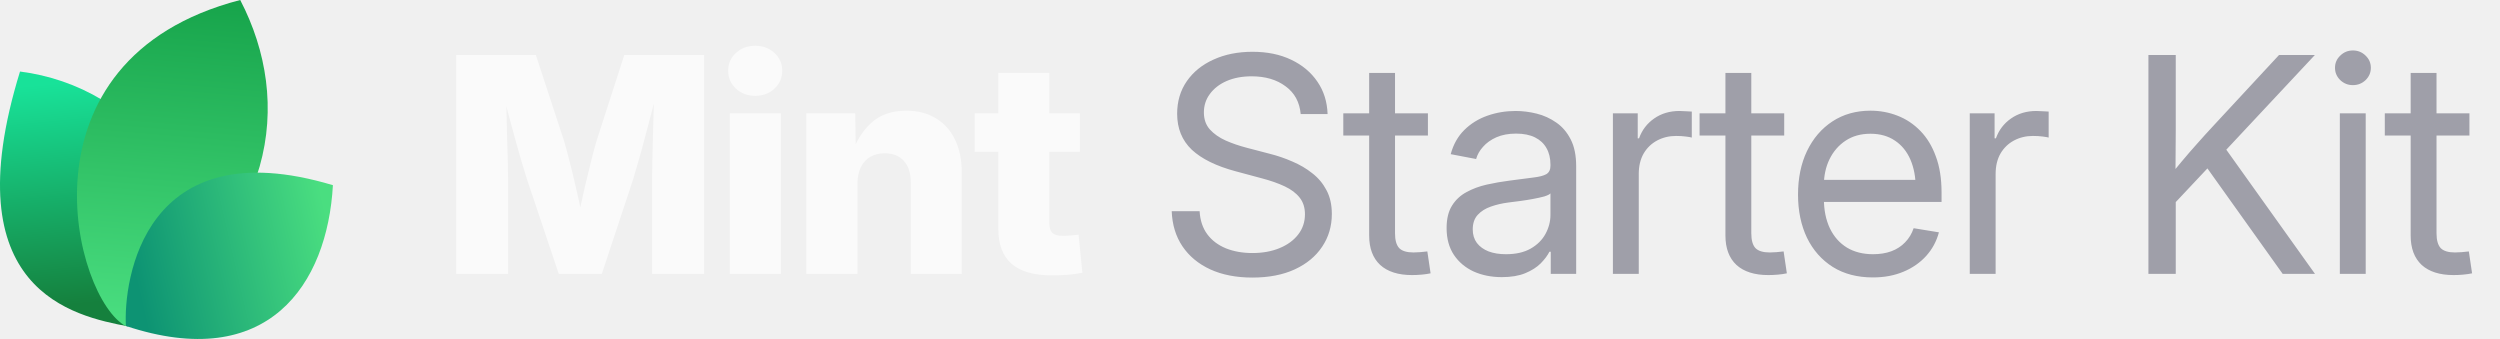
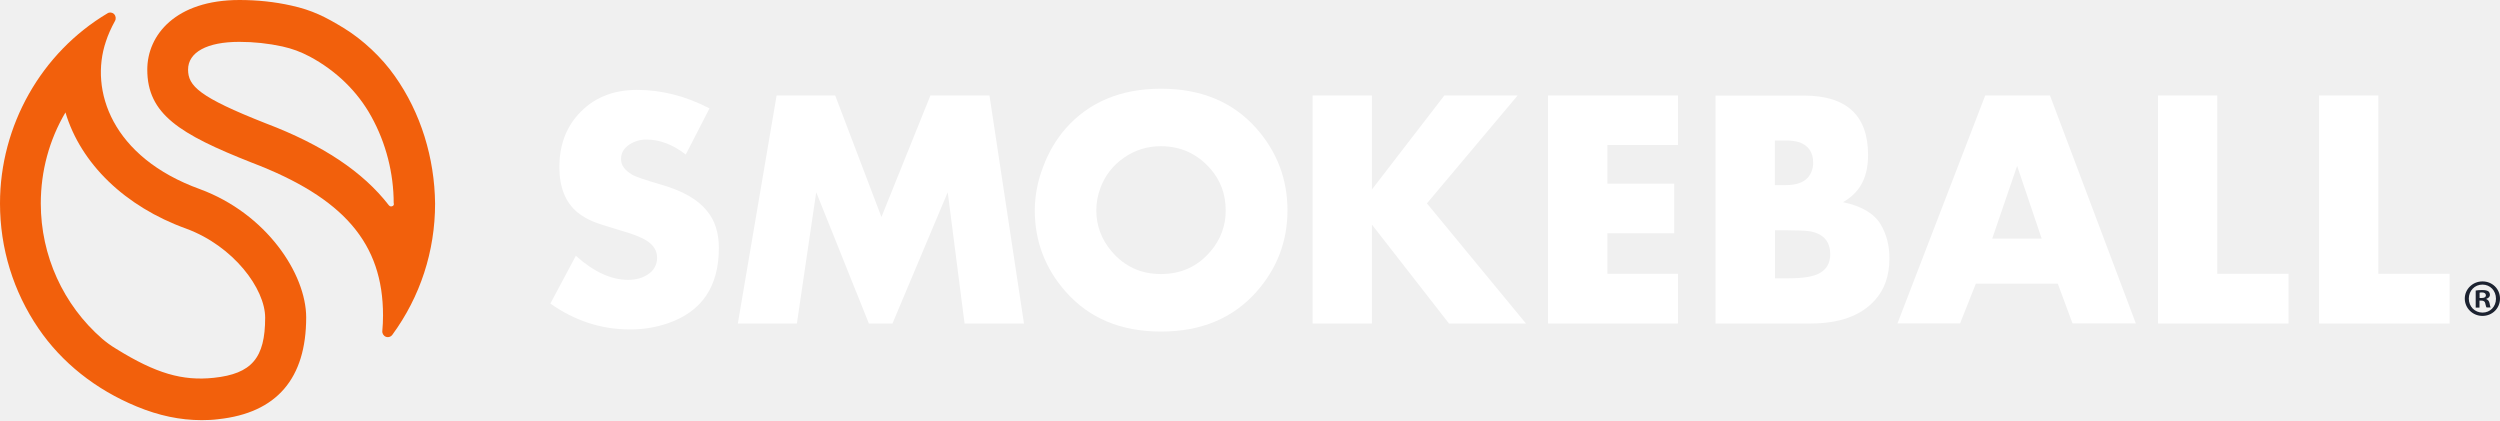
- <svg xmlns="http://www.w3.org/2000/svg" width="177" height="24" viewBox="0 0 177 24" fill="none">
-   <path d="M9.061 23.108C5.268 22.377 -3.391 20.627 1.417 5.064C9.634 6.099 16.973 14.064 9.061 23.108Z" fill="url(#paint0_linear_17557_2145)" />
-   <path d="M8.919 23.094C5.276 21.222 0.784 4.209 17.007 0C20.757 7.193 19.621 16.545 8.919 23.094Z" fill="url(#paint1_linear_17557_2145)" />
-   <path d="M8.914 23.079C8.735 19.882 10.159 9.085 23.57 13.111C23.181 20.123 18.984 26.418 8.914 23.079Z" fill="url(#paint2_linear_17557_2145)" />
-   <path d="M32.301 19.392V3.894H37.938L39.925 9.948C40.036 10.315 40.164 10.787 40.31 11.362C40.462 11.938 40.611 12.552 40.757 13.204C40.91 13.855 41.048 14.483 41.173 15.086C41.305 15.682 41.412 16.192 41.495 16.615H40.695C40.771 16.192 40.871 15.682 40.996 15.086C41.128 14.49 41.267 13.866 41.412 13.214C41.565 12.562 41.714 11.948 41.86 11.373C42.005 10.79 42.133 10.315 42.244 9.948L44.2 3.894H49.848V19.392H46.166V12.704C46.166 12.357 46.173 11.917 46.187 11.383C46.2 10.849 46.214 10.27 46.228 9.646C46.249 9.022 46.266 8.391 46.28 7.753C46.301 7.115 46.311 6.519 46.311 5.964H46.623C46.485 6.561 46.332 7.181 46.166 7.826C45.999 8.471 45.833 9.102 45.666 9.719C45.507 10.336 45.351 10.901 45.198 11.414C45.053 11.928 44.928 12.357 44.824 12.704L42.608 19.392H39.561L37.314 12.704C37.203 12.357 37.072 11.928 36.919 11.414C36.773 10.901 36.614 10.34 36.441 9.729C36.274 9.112 36.104 8.481 35.931 7.836C35.764 7.192 35.608 6.567 35.463 5.964H35.827C35.834 6.512 35.844 7.105 35.858 7.743C35.872 8.374 35.886 9.005 35.9 9.636C35.92 10.26 35.938 10.839 35.952 11.373C35.965 11.907 35.972 12.351 35.972 12.704V19.392H32.301ZM51.668 19.392V8.024H55.288V19.392H51.668ZM53.468 6.786C52.927 6.786 52.473 6.616 52.105 6.276C51.738 5.93 51.554 5.507 51.554 5.007C51.554 4.508 51.738 4.088 52.105 3.749C52.473 3.409 52.927 3.239 53.468 3.239C54.009 3.239 54.463 3.409 54.83 3.749C55.198 4.082 55.382 4.501 55.382 5.007C55.382 5.507 55.198 5.93 54.83 6.276C54.463 6.616 54.009 6.786 53.468 6.786ZM60.708 13.027V19.392H57.088V8.024H60.551L60.593 10.967H60.281C60.593 10.024 61.061 9.268 61.685 8.7C62.309 8.124 63.138 7.836 64.171 7.836C64.975 7.836 65.672 8.017 66.262 8.377C66.851 8.731 67.302 9.234 67.614 9.885C67.933 10.537 68.092 11.307 68.092 12.194V19.392H64.483V12.912C64.483 12.26 64.32 11.754 63.994 11.394C63.675 11.033 63.221 10.853 62.632 10.853C62.25 10.853 61.914 10.936 61.623 11.102C61.332 11.269 61.106 11.515 60.947 11.841C60.787 12.16 60.708 12.555 60.708 13.027ZM76.456 8.024V10.749H69.008V8.024H76.456ZM70.683 5.163H74.292V15.783C74.292 16.102 74.361 16.334 74.5 16.48C74.646 16.625 74.899 16.698 75.259 16.698C75.405 16.698 75.596 16.688 75.831 16.667C76.074 16.646 76.251 16.629 76.362 16.615L76.632 19.309C76.313 19.378 75.963 19.427 75.582 19.455C75.207 19.482 74.836 19.496 74.469 19.496C73.2 19.496 72.25 19.222 71.619 18.674C70.995 18.127 70.683 17.308 70.683 16.22V5.163Z" fill="#FAFAFA" />
-   <path d="M88.667 19.652C87.523 19.652 86.528 19.458 85.682 19.07C84.843 18.681 84.188 18.137 83.716 17.437C83.245 16.736 82.992 15.908 82.957 14.951H84.933C84.968 15.596 85.148 16.14 85.474 16.584C85.8 17.021 86.24 17.354 86.795 17.582C87.35 17.804 87.974 17.915 88.667 17.915C89.388 17.915 90.026 17.801 90.581 17.572C91.143 17.343 91.583 17.024 91.902 16.615C92.228 16.199 92.391 15.717 92.391 15.169C92.391 14.698 92.266 14.306 92.017 13.994C91.767 13.675 91.413 13.408 90.956 13.193C90.498 12.978 89.954 12.787 89.323 12.621L87.502 12.132C86.123 11.765 85.082 11.255 84.382 10.603C83.689 9.944 83.342 9.095 83.342 8.055C83.342 7.174 83.571 6.404 84.028 5.746C84.486 5.087 85.117 4.577 85.921 4.217C86.726 3.849 87.645 3.666 88.678 3.666C89.718 3.666 90.63 3.853 91.413 4.227C92.204 4.602 92.824 5.122 93.275 5.787C93.726 6.446 93.965 7.209 93.993 8.076H92.089C92.013 7.23 91.656 6.574 91.018 6.11C90.387 5.638 89.586 5.403 88.615 5.403C87.95 5.403 87.36 5.513 86.847 5.735C86.341 5.957 85.946 6.262 85.661 6.651C85.377 7.032 85.235 7.469 85.235 7.961C85.235 8.447 85.377 8.849 85.661 9.168C85.946 9.48 86.317 9.74 86.774 9.948C87.232 10.149 87.724 10.319 88.251 10.457L89.884 10.884C90.439 11.023 90.977 11.206 91.496 11.435C92.023 11.657 92.495 11.934 92.911 12.267C93.334 12.593 93.67 12.995 93.92 13.474C94.17 13.945 94.294 14.504 94.294 15.149C94.294 16.015 94.066 16.788 93.608 17.468C93.157 18.148 92.512 18.681 91.673 19.07C90.834 19.458 89.832 19.652 88.667 19.652ZM101.097 8.024V9.594H95.106V8.024H101.097ZM96.937 5.163H98.767V16.521C98.767 17 98.865 17.347 99.059 17.562C99.26 17.77 99.6 17.874 100.078 17.874C100.21 17.874 100.366 17.867 100.546 17.853C100.733 17.832 100.903 17.815 101.056 17.801L101.285 19.351C101.097 19.392 100.886 19.423 100.65 19.444C100.414 19.465 100.189 19.475 99.974 19.475C98.996 19.475 98.244 19.236 97.717 18.758C97.197 18.272 96.937 17.579 96.937 16.677V5.163ZM106.33 19.621C105.595 19.621 104.932 19.489 104.343 19.226C103.754 18.955 103.285 18.564 102.939 18.05C102.592 17.53 102.419 16.896 102.419 16.147C102.419 15.495 102.547 14.965 102.804 14.556C103.06 14.146 103.403 13.828 103.833 13.599C104.263 13.363 104.742 13.186 105.269 13.068C105.796 12.95 106.333 12.857 106.881 12.787C107.574 12.69 108.132 12.617 108.555 12.569C108.978 12.52 109.287 12.441 109.481 12.33C109.675 12.212 109.772 12.014 109.772 11.737V11.654C109.772 11.203 109.679 10.815 109.492 10.489C109.311 10.163 109.041 9.91 108.68 9.729C108.32 9.549 107.872 9.459 107.338 9.459C106.805 9.459 106.34 9.546 105.945 9.719C105.556 9.892 105.241 10.118 104.998 10.395C104.755 10.665 104.593 10.953 104.509 11.258L102.71 10.915C102.897 10.222 103.22 9.65 103.677 9.199C104.135 8.748 104.679 8.412 105.31 8.19C105.941 7.968 106.607 7.857 107.307 7.857C107.8 7.857 108.295 7.92 108.795 8.044C109.301 8.169 109.765 8.381 110.188 8.679C110.611 8.97 110.951 9.369 111.208 9.875C111.464 10.374 111.593 11.005 111.593 11.768V19.392H109.793V17.822H109.7C109.568 18.085 109.363 18.359 109.086 18.643C108.809 18.921 108.444 19.153 107.994 19.34C107.543 19.527 106.988 19.621 106.33 19.621ZM106.621 17.998C107.321 17.998 107.904 17.867 108.368 17.603C108.84 17.333 109.19 16.986 109.419 16.563C109.654 16.133 109.772 15.682 109.772 15.211V13.692C109.703 13.769 109.554 13.841 109.325 13.911C109.096 13.973 108.829 14.032 108.524 14.088C108.226 14.143 107.921 14.192 107.609 14.233C107.304 14.275 107.033 14.309 106.798 14.337C106.354 14.393 105.938 14.49 105.549 14.628C105.168 14.76 104.86 14.954 104.624 15.211C104.388 15.467 104.27 15.811 104.27 16.241C104.27 16.615 104.367 16.934 104.561 17.198C104.762 17.461 105.04 17.662 105.393 17.801C105.747 17.933 106.156 17.998 106.621 17.998ZM114.193 19.392V8.024H115.951V9.792H116.045C116.253 9.209 116.61 8.741 117.116 8.388C117.622 8.034 118.219 7.857 118.905 7.857C119.058 7.857 119.217 7.864 119.384 7.878C119.55 7.885 119.682 7.892 119.779 7.899V9.74C119.716 9.719 119.578 9.695 119.363 9.667C119.155 9.639 118.922 9.625 118.666 9.625C118.174 9.625 117.726 9.733 117.324 9.948C116.922 10.163 116.603 10.471 116.367 10.874C116.138 11.276 116.024 11.758 116.024 12.319V19.392H114.193ZM126.322 8.024V9.594H120.33V8.024H126.322ZM122.161 5.163H123.992V16.521C123.992 17 124.089 17.347 124.283 17.562C124.484 17.77 124.824 17.874 125.302 17.874C125.434 17.874 125.59 17.867 125.77 17.853C125.958 17.832 126.127 17.815 126.28 17.801L126.509 19.351C126.322 19.392 126.11 19.423 125.874 19.444C125.639 19.465 125.413 19.475 125.198 19.475C124.221 19.475 123.468 19.236 122.941 18.758C122.421 18.272 122.161 17.579 122.161 16.677V5.163ZM132.604 19.642C131.502 19.642 130.555 19.396 129.765 18.903C128.974 18.404 128.364 17.714 127.934 16.834C127.511 15.946 127.3 14.927 127.3 13.775C127.3 12.611 127.511 11.584 127.934 10.697C128.364 9.802 128.964 9.102 129.734 8.596C130.51 8.089 131.408 7.836 132.428 7.836C133.1 7.836 133.738 7.954 134.341 8.19C134.952 8.426 135.489 8.783 135.954 9.261C136.425 9.74 136.793 10.343 137.056 11.071C137.327 11.792 137.462 12.645 137.462 13.63V14.296H128.433V12.735H136.463L135.631 13.297C135.631 12.541 135.506 11.876 135.257 11.3C135.007 10.725 134.643 10.277 134.165 9.958C133.686 9.632 133.107 9.469 132.428 9.469C131.748 9.469 131.162 9.632 130.67 9.958C130.177 10.284 129.796 10.725 129.526 11.279C129.262 11.827 129.13 12.441 129.13 13.12V14.046C129.13 14.864 129.273 15.572 129.557 16.168C129.841 16.757 130.243 17.211 130.763 17.53C131.283 17.842 131.901 17.998 132.615 17.998C133.093 17.998 133.523 17.929 133.905 17.79C134.293 17.645 134.619 17.433 134.882 17.156C135.153 16.879 135.354 16.546 135.486 16.157L137.275 16.449C137.108 17.08 136.81 17.634 136.38 18.113C135.95 18.591 135.413 18.966 134.768 19.236C134.123 19.507 133.402 19.642 132.604 19.642ZM139.459 19.392V8.024H141.217V9.792H141.311C141.519 9.209 141.876 8.741 142.382 8.388C142.888 8.034 143.485 7.857 144.171 7.857C144.324 7.857 144.483 7.864 144.649 7.878C144.816 7.885 144.948 7.892 145.045 7.899V9.74C144.982 9.719 144.844 9.695 144.629 9.667C144.421 9.639 144.188 9.625 143.932 9.625C143.439 9.625 142.992 9.733 142.59 9.948C142.188 10.163 141.869 10.471 141.633 10.874C141.404 11.276 141.29 11.758 141.29 12.319V19.392H139.459ZM153.429 14.961V12.715C153.783 12.257 154.136 11.82 154.49 11.404C154.844 10.981 155.204 10.565 155.572 10.156C155.939 9.74 156.314 9.327 156.695 8.918L161.355 3.894H163.893L157.277 10.967H157.184L153.429 14.961ZM152.108 19.392V3.894H154.043V9.241L154.022 12.559L154.043 13.505V19.392H152.108ZM161.615 19.392L155.967 11.477L157.173 9.969L163.903 19.392H161.615ZM165.661 19.392V8.024H167.492V19.392H165.661ZM166.587 6.027C166.24 6.027 165.942 5.909 165.692 5.673C165.443 5.43 165.318 5.139 165.318 4.799C165.318 4.459 165.443 4.172 165.692 3.936C165.942 3.693 166.24 3.572 166.587 3.572C166.934 3.572 167.232 3.693 167.482 3.936C167.731 4.172 167.856 4.459 167.856 4.799C167.856 5.139 167.731 5.43 167.482 5.673C167.232 5.909 166.934 6.027 166.587 6.027ZM174.836 8.024V9.594H168.844V8.024H174.836ZM170.675 5.163H172.506V16.521C172.506 17 172.603 17.347 172.797 17.562C172.998 17.77 173.338 17.874 173.816 17.874C173.948 17.874 174.104 17.867 174.284 17.853C174.472 17.832 174.641 17.815 174.794 17.801L175.023 19.351C174.836 19.392 174.624 19.423 174.388 19.444C174.153 19.465 173.927 19.475 173.712 19.475C172.735 19.475 171.982 19.236 171.455 18.758C170.935 18.272 170.675 17.579 170.675 16.677V5.163Z" fill="#9F9FA9" />
-   <defs>
-     <linearGradient id="paint0_linear_17557_2145" x1="3.776" y1="5.916" x2="5.232" y2="21.559" gradientUnits="userSpaceOnUse">
-       <stop stop-color="#18E299" />
-       <stop offset="1" stop-color="#15803D" />
-     </linearGradient>
-     <linearGradient id="paint1_linear_17557_2145" x1="12.171" y1="-0.718" x2="10.19" y2="22.983" gradientUnits="userSpaceOnUse">
-       <stop stop-color="#16A34A" />
-       <stop offset="1" stop-color="#4ADE80" />
-     </linearGradient>
-     <linearGradient id="paint2_linear_17557_2145" x1="23.133" y1="15.353" x2="9.338" y2="18.52" gradientUnits="userSpaceOnUse">
-       <stop stop-color="#4ADE80" />
-       <stop offset="1" stop-color="#0D9373" />
-     </linearGradient>
-   </defs>
+ <svg xmlns="http://www.w3.org/2000/svg" version="1.1" id="Layer_1" x="0px" y="0px" viewBox="0 0 2108.2 354.3" style="enable-background:new 0 0 2108.2 354.3;" xml:space="preserve">
+   <style type="text/css">
+ 	.st0{fill:#F2600C;}
+ 	.st1{fill-rule:evenodd;clip-rule:evenodd;fill:#FFFFFF;}
+ 	.st2{fill:#1C2230;}
+ </style>
+   <g>
+     <g>
+       <path class="st0" d="M168.6,159.5C94.2,132.6,75.4,76.1,89.3,35c1.8-5.6,4.4-11.4,7.7-17.4c1-1.8,0.7-4.2-0.8-5.7    s-3.8-1.8-5.5-0.7C34.8,44.4,0,105.9,0,171.5c0,37.9,11.2,74.3,32.4,105.4c19.6,28.8,48.2,51.6,82.9,65.9    c18.6,7.7,36.6,11.5,54.8,11.5c4.7,0,9.3-0.2,14-0.8c49.2-5.3,74.1-34.2,74.1-85.9C258.1,230.9,224.7,180.2,168.6,159.5     M223.6,267.9c0,34-11.3,47.3-43.3,50.7c-26.5,2.8-48.8-3.7-82.1-24.3c-4.7-2.8-8.6-5.7-12-8.6c-32.9-28.6-51.8-70.2-51.8-114.1    c0-27.3,7.1-53.6,20.8-76.8c12.9,43.2,50.2,79.4,101.8,98C196.9,207.5,223.6,243.5,223.6,267.9" />
+       <path class="st0" d="M358,115.1c-5.7-18.2-14.1-35.5-25.1-51c-10.9-15.6-27-30.7-43.1-40.5c-15.2-9.3-26.7-15.1-44.1-18.9    C231.5,1.5,216.8,0,201.9,0c-53.7,0-77.7,29.5-77.7,58.7c0,37.5,27.2,54.4,88,78.4C289.9,166.7,323,205.2,323,266    c0,4.4-0.2,8.8-0.6,13.1c-0.2,2.1,1,4.1,3,4.9c0.5,0.2,1.1,0.3,1.7,0.3c1.4,0,2.8-0.7,3.7-1.9c23.6-32.2,36.1-70.5,36.1-110.7    C366.7,152.5,363.7,133.4,358,115.1 M332.2,171.8c0,1.4-0.9,2-1.5,2.1c-0.4,0.2-1.8,0.5-2.8-0.8c-21.7-28.1-55.6-50.8-103.8-69.1    c-56.4-22.2-65.5-31.6-65.5-45.3c0-14.7,16.1-23.4,43.1-23.4c12.4,0,24.6,1.3,36.5,3.9c8.7,2,14.9,4.3,23,8.5    c22.2,11.9,40.2,29.3,51.9,50.5c12.4,22.4,18.9,47.8,18.9,73.4L332.2,171.8L332.2,171.8z" />
+     </g>
+     <g>
+       <polygon class="st1" points="2065.7,272.8 1955.6,272.8 1955.6,80.5 2005.6,80.5 2005.6,230.9 2065.7,230.9   " />
+       <polygon class="st1" points="1929.9,272.8 1819.8,272.8 1819.8,80.5 1869.8,80.5 1869.8,230.9 1929.9,230.9   " />
+       <path class="st1" d="M1728.7,80.5h-54.6l-74,192.2h52.8l13.3-33.5h69.1l12.4,33.5h53.4L1728.7,80.5L1728.7,80.5z M1680,201.2    l21-61.3l20.7,61.3H1680z" />
+       <path class="st1" d="M1585.8,189c-5.6-9.1-16.2-15.3-31.6-18.5c6.9-4,11.9-8.9,15.2-14.6c4-6.8,5.9-15.2,5.9-25.2    c0-33.4-18.1-50.1-54.2-50.1h-74.4v192.2h80.2c24.2,0,42.3-6.5,54.1-19.6c8.2-9,12.3-20.7,12.3-35.1    C1593.4,207,1590.8,197.3,1585.8,189 M1496.7,118.5h9.2c3.8-0.1,7.6,0.4,11.3,1.4c7.9,2.8,11.8,8.6,11.8,17.3    c0.1,4.6-1.5,9.1-4.5,12.6c-3.8,4.2-10,6.3-18.6,6.3h-9.2L1496.7,118.5L1496.7,118.5z M1534.7,230.2c-5,3-13.9,4.5-26.7,4.5h-11.2    v-40.5h10.3c9,0,15.3,0.3,18.9,0.8c11.6,2,17.4,8.5,17.4,19.7C1543.3,221.7,1540.5,226.9,1534.7,230.2" />
+       <polygon class="st1" points="1415,272.8 1305.4,272.8 1305.4,80.5 1415,80.5 1415,122.3 1355.5,122.3 1355.5,154.9 1411.8,154.9    1411.8,196.7 1355.5,196.7 1355.5,230.9 1415,230.9   " />
+       <polygon class="st1" points="1286.8,272.8 1221.9,272.8 1156.9,189.4 1156.9,272.8 1106.9,272.8 1106.9,80.5 1156.9,80.5    1156.9,159.8 1218,80.5 1279.8,80.5 1203.3,171.5   " />
+       <path class="st1" d="M1059.6,108.4c-19.8-22.4-46.7-33.6-80.5-33.6s-60.7,11.2-80.5,33.6c-8.2,9.5-14.6,20.4-18.9,32.2    c-4.6,11.7-7,24.1-7.1,36.7c0,26.1,8.7,49,26.1,68.7c19.8,22.4,46.6,33.6,80.4,33.6s60.6-11.2,80.5-33.6    c17.4-19.7,26.1-42.6,26.1-68.7C1085.7,151.2,1077,128.2,1059.6,108.4 M1020.6,212.2c-10.8,12.6-24.7,18.9-41.6,18.9    s-30.7-6.4-41.5-19c-8.7-10.2-13-21.8-13-34.8c0-6.4,1.2-12.7,3.4-18.6c3.7-10.4,10.7-19.4,19.9-25.7c9.1-6.4,20-9.8,31.2-9.7    c16.6,0,30.5,6.3,41.6,18.9c8.7,9.9,13,21.6,13,35.1C1033.8,190.1,1029.1,202.6,1020.6,212.2" />
+       <polygon class="st1" points="863.5,272.8 813.4,272.8 799.2,162.1 752.6,272.8 732.7,272.8 688.3,162.1 672,272.8 622.2,272.8    654.9,80.5 704.3,80.5 743.3,183 784.6,80.5 834.4,80.5   " />
+       <path class="st1" d="M606.2,209.1c0,32.5-14.3,53.6-42.9,63.5c-10.3,3.5-21.2,5.3-32.2,5.2c-24.1,0-46.4-7.3-67-21.8l21.5-40.3    c15,13.5,29.8,20.3,44.1,20.3c6.5,0,12-1.5,16.5-4.5c5-3,8.1-8.5,7.9-14.4c0-5.6-2.9-10.3-8.7-14.1c-4.3-2.8-11.6-5.7-21.9-8.6    c-12.4-3.7-20.2-6.2-23.4-7.6c-4.7-1.9-9-4.5-13-7.6c-10.2-8.4-15.4-21.2-15.4-38.3c0-17.8,5.3-32.6,15.9-44.4    c12.4-13.8,29-20.7,49.6-20.7s41.1,5.2,61.1,15.6l-20,38.9c-10.9-8.4-21.9-12.6-33-12.6c-5.1-0.1-10.1,1.3-14.4,4.1    c-4.8,3.1-7.2,7.2-7.2,12.4c0,5.2,3.2,9.5,9.4,13.1c2.8,1.7,11.3,4.6,25.4,8.7c17.7,5.2,30.3,12.5,37.8,22    C603,186.1,606.2,196.5,606.2,209.1" />
+       <path class="st2" d="M2099.3,255.8c-0.4-1.9-1.2-2.9-2.6-3.5h-0.1v-0.4h0.1c1.8-0.5,2.9-1.8,2.9-3.2c0-1.3-0.5-2.4-1.4-3.1    c-1.1-0.6-2.3-1-5-1c-2.1,0-4,0.1-5.5,0.4v14.4h3.1v-5.9h1.8c1.9,0,2.9,0.8,3.2,2.4c0.1,0.3,0.2,0.6,0.2,0.9    c0.3,1.2,0.5,2.1,0.9,2.5h3.3C2100,258.7,2099.7,257.7,2099.3,255.8L2099.3,255.8z M2092.8,251.3h-1.8v-4.5h0.1    c0.3-0.1,0.9-0.2,1.9-0.2c2.1,0,3.3,0.9,3.3,2.4S2095,251.3,2092.8,251.3L2092.8,251.3z M2099.3,255.8c-0.4-1.9-1.2-2.9-2.6-3.5    h-0.1v-0.4h0.1c1.8-0.5,2.9-1.8,2.9-3.2c0-1.3-0.5-2.4-1.4-3.1c-1.1-0.6-2.3-1-5-1c-2.1,0-4,0.1-5.5,0.4v14.4h3.1v-5.9h1.8    c1.9,0,2.9,0.8,3.2,2.4c0.1,0.3,0.2,0.6,0.2,0.9c0.3,1.2,0.5,2.1,0.9,2.5h3.3C2100,258.7,2099.7,257.7,2099.3,255.8L2099.3,255.8z     M2092.8,251.3h-1.8v-4.5h0.1c0.3-0.1,0.9-0.2,1.9-0.2c2.1,0,3.3,0.9,3.3,2.4S2095,251.3,2092.8,251.3L2092.8,251.3z     M2099.3,255.8c-0.4-1.9-1.2-2.9-2.6-3.5h-0.1v-0.4h0.1c1.8-0.5,2.9-1.8,2.9-3.2c0-1.3-0.5-2.4-1.4-3.1c-1.1-0.6-2.3-1-5-1    c-2.1,0-4,0.1-5.5,0.4v14.4h3.1v-5.9h1.8c1.9,0,2.9,0.8,3.2,2.4c0.1,0.3,0.2,0.6,0.2,0.9c0.3,1.2,0.5,2.1,0.9,2.5h3.3    C2100,258.7,2099.7,257.7,2099.3,255.8L2099.3,255.8z M2092.8,251.3h-1.8v-4.5h0.1c0.3-0.1,0.9-0.2,1.9-0.2c2.1,0,3.3,0.9,3.3,2.4    S2095,251.3,2092.8,251.3L2092.8,251.3z M2099.3,255.8c-0.4-1.9-1.2-2.9-2.6-3.5h-0.1v-0.4h0.1c1.8-0.5,2.9-1.8,2.9-3.2    c0-1.3-0.5-2.4-1.4-3.1c-1.1-0.6-2.3-1-5-1c-2.1,0-4,0.1-5.5,0.4v14.4h3.1v-5.9h1.8c1.9,0,2.9,0.8,3.2,2.4    c0.1,0.3,0.2,0.6,0.2,0.9c0.3,1.2,0.5,2.1,0.9,2.5h3.3C2100,258.7,2099.7,257.7,2099.3,255.8L2099.3,255.8z M2092.8,251.3h-1.8    v-4.5h0.1c0.3-0.1,0.9-0.2,1.9-0.2c2.1,0,3.3,0.9,3.3,2.4S2095,251.3,2092.8,251.3L2092.8,251.3z M2093.4,237.3    c-8.2,0-14.9,6.5-14.9,14.5s6.6,14.6,14.9,14.6s14.8-6.4,14.8-14.6S2101.7,237.3,2093.4,237.3z M2093.5,263.6    c-6.6,0-11.6-5.1-11.6-11.8s5-11.8,11.5-11.8s11.4,5.1,11.4,11.9S2099.8,263.6,2093.5,263.6L2093.5,263.6z M2096.8,252.3    L2096.8,252.3l-0.1-0.4h0.1c1.8-0.5,2.9-1.8,2.9-3.2c0-1.3-0.5-2.4-1.4-3.1c-1.1-0.6-2.3-1-5-1c-2.1,0-4,0.1-5.5,0.4v14.4h3.1    v-5.9h1.8c1.9,0,2.9,0.8,3.2,2.4c0.1,0.3,0.2,0.6,0.2,0.9c0.3,1.2,0.5,2.1,0.9,2.5h3.3c-0.3-0.6-0.6-1.5-1-3.5    C2098.9,253.9,2098.1,252.9,2096.8,252.3L2096.8,252.3z M2092.8,251.3h-1.8v-4.5h0.1c0.3-0.1,0.9-0.2,1.9-0.2    c2.1,0,3.3,0.9,3.3,2.4S2095,251.3,2092.8,251.3L2092.8,251.3z M2099.4,255.8c-0.4-1.9-1.2-2.9-2.6-3.5h-0.1v-0.4h0.1    c1.8-0.5,2.9-1.8,2.9-3.2c0-1.3-0.5-2.4-1.4-3.1c-1.1-0.6-2.3-1-5-1c-2.1,0-4,0.1-5.5,0.4v14.4h3.1v-5.9h1.8    c1.9,0,2.9,0.8,3.2,2.4c0.1,0.3,0.2,0.6,0.2,0.9c0.3,1.2,0.5,2.1,0.9,2.5h3.3C2100,258.7,2099.7,257.7,2099.4,255.8L2099.4,255.8z     M2092.8,251.3h-1.8v-4.5h0.1c0.3-0.1,0.9-0.2,1.9-0.2c2.1,0,3.3,0.9,3.3,2.4S2095,251.3,2092.8,251.3L2092.8,251.3z     M2099.4,255.8c-0.4-1.9-1.2-2.9-2.6-3.5h-0.1v-0.4h0.1c1.8-0.5,2.9-1.8,2.9-3.2c0-1.3-0.5-2.4-1.4-3.1c-1.1-0.6-2.3-1-5-1    c-2.1,0-4,0.1-5.5,0.4v14.4h3.1v-5.9h1.8c1.9,0,2.9,0.8,3.2,2.4c0.1,0.3,0.2,0.6,0.2,0.9c0.3,1.2,0.5,2.1,0.9,2.5h3.3    C2100,258.7,2099.7,257.7,2099.4,255.8L2099.4,255.8z M2092.8,251.3h-1.8v-4.5h0.1c0.3-0.1,0.9-0.2,1.9-0.2c2.1,0,3.3,0.9,3.3,2.4    S2095,251.3,2092.8,251.3L2092.8,251.3z M2099.4,255.8c-0.4-1.9-1.2-2.9-2.6-3.5h-0.1v-0.4h0.1c1.8-0.5,2.9-1.8,2.9-3.2    c0-1.3-0.5-2.4-1.4-3.1c-1.1-0.6-2.3-1-5-1c-2.1,0-4,0.1-5.5,0.4v14.4h3.1v-5.9h1.8c1.9,0,2.9,0.8,3.2,2.4    c0.1,0.3,0.2,0.6,0.2,0.9c0.3,1.2,0.5,2.1,0.9,2.5h3.3C2100,258.7,2099.7,257.7,2099.4,255.8L2099.4,255.8z M2092.8,251.3h-1.8    v-4.5h0.1c0.3-0.1,0.9-0.2,1.9-0.2c2.1,0,3.3,0.9,3.3,2.4S2095,251.3,2092.8,251.3L2092.8,251.3z M2099.4,255.8    c-0.4-1.9-1.2-2.9-2.6-3.5h-0.1v-0.4h0.1c1.8-0.5,2.9-1.8,2.9-3.2c0-1.3-0.5-2.4-1.4-3.1c-1.1-0.6-2.3-1-5-1c-2.1,0-4,0.1-5.5,0.4    v14.4h3.1v-5.9h1.8c1.9,0,2.9,0.8,3.2,2.4c0.1,0.3,0.2,0.6,0.2,0.9c0.3,1.2,0.5,2.1,0.9,2.5h3.3    C2100,258.7,2099.7,257.7,2099.4,255.8L2099.4,255.8z M2092.8,251.3h-1.8v-4.5h0.1c0.3-0.1,0.9-0.2,1.9-0.2c2.1,0,3.3,0.9,3.3,2.4    S2095,251.3,2092.8,251.3L2092.8,251.3z" />
+     </g>
+   </g>
</svg>
